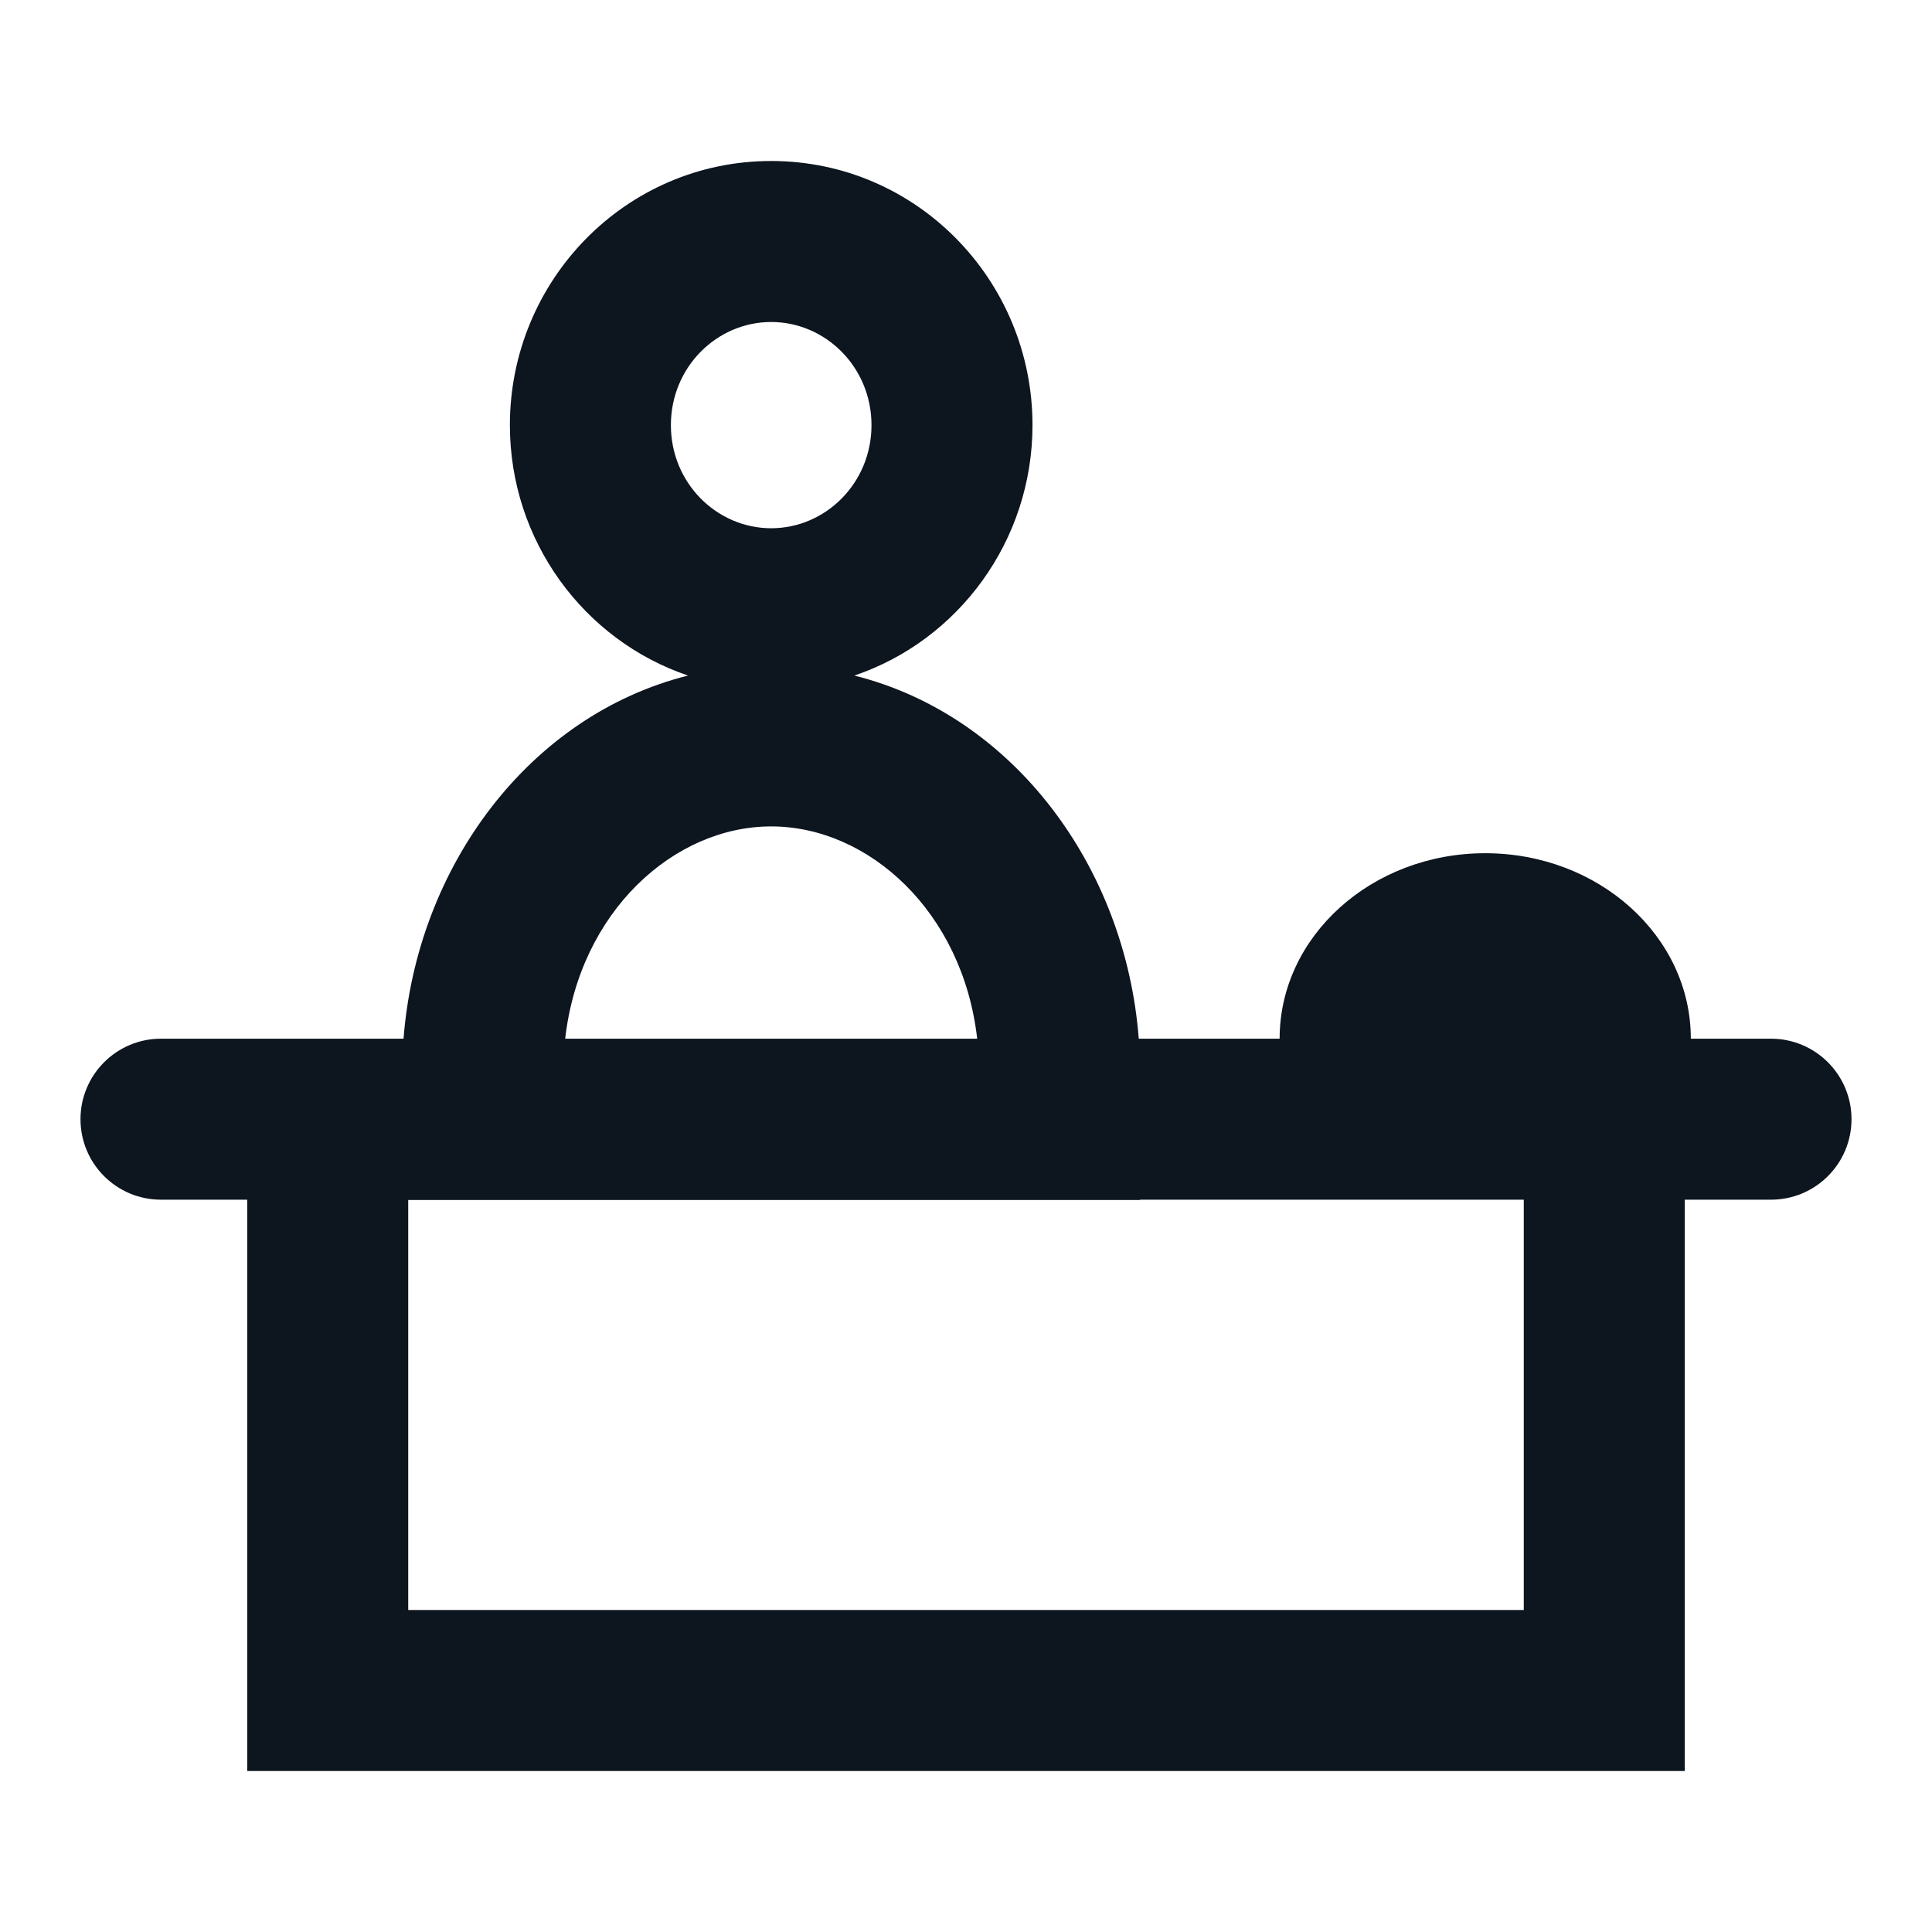
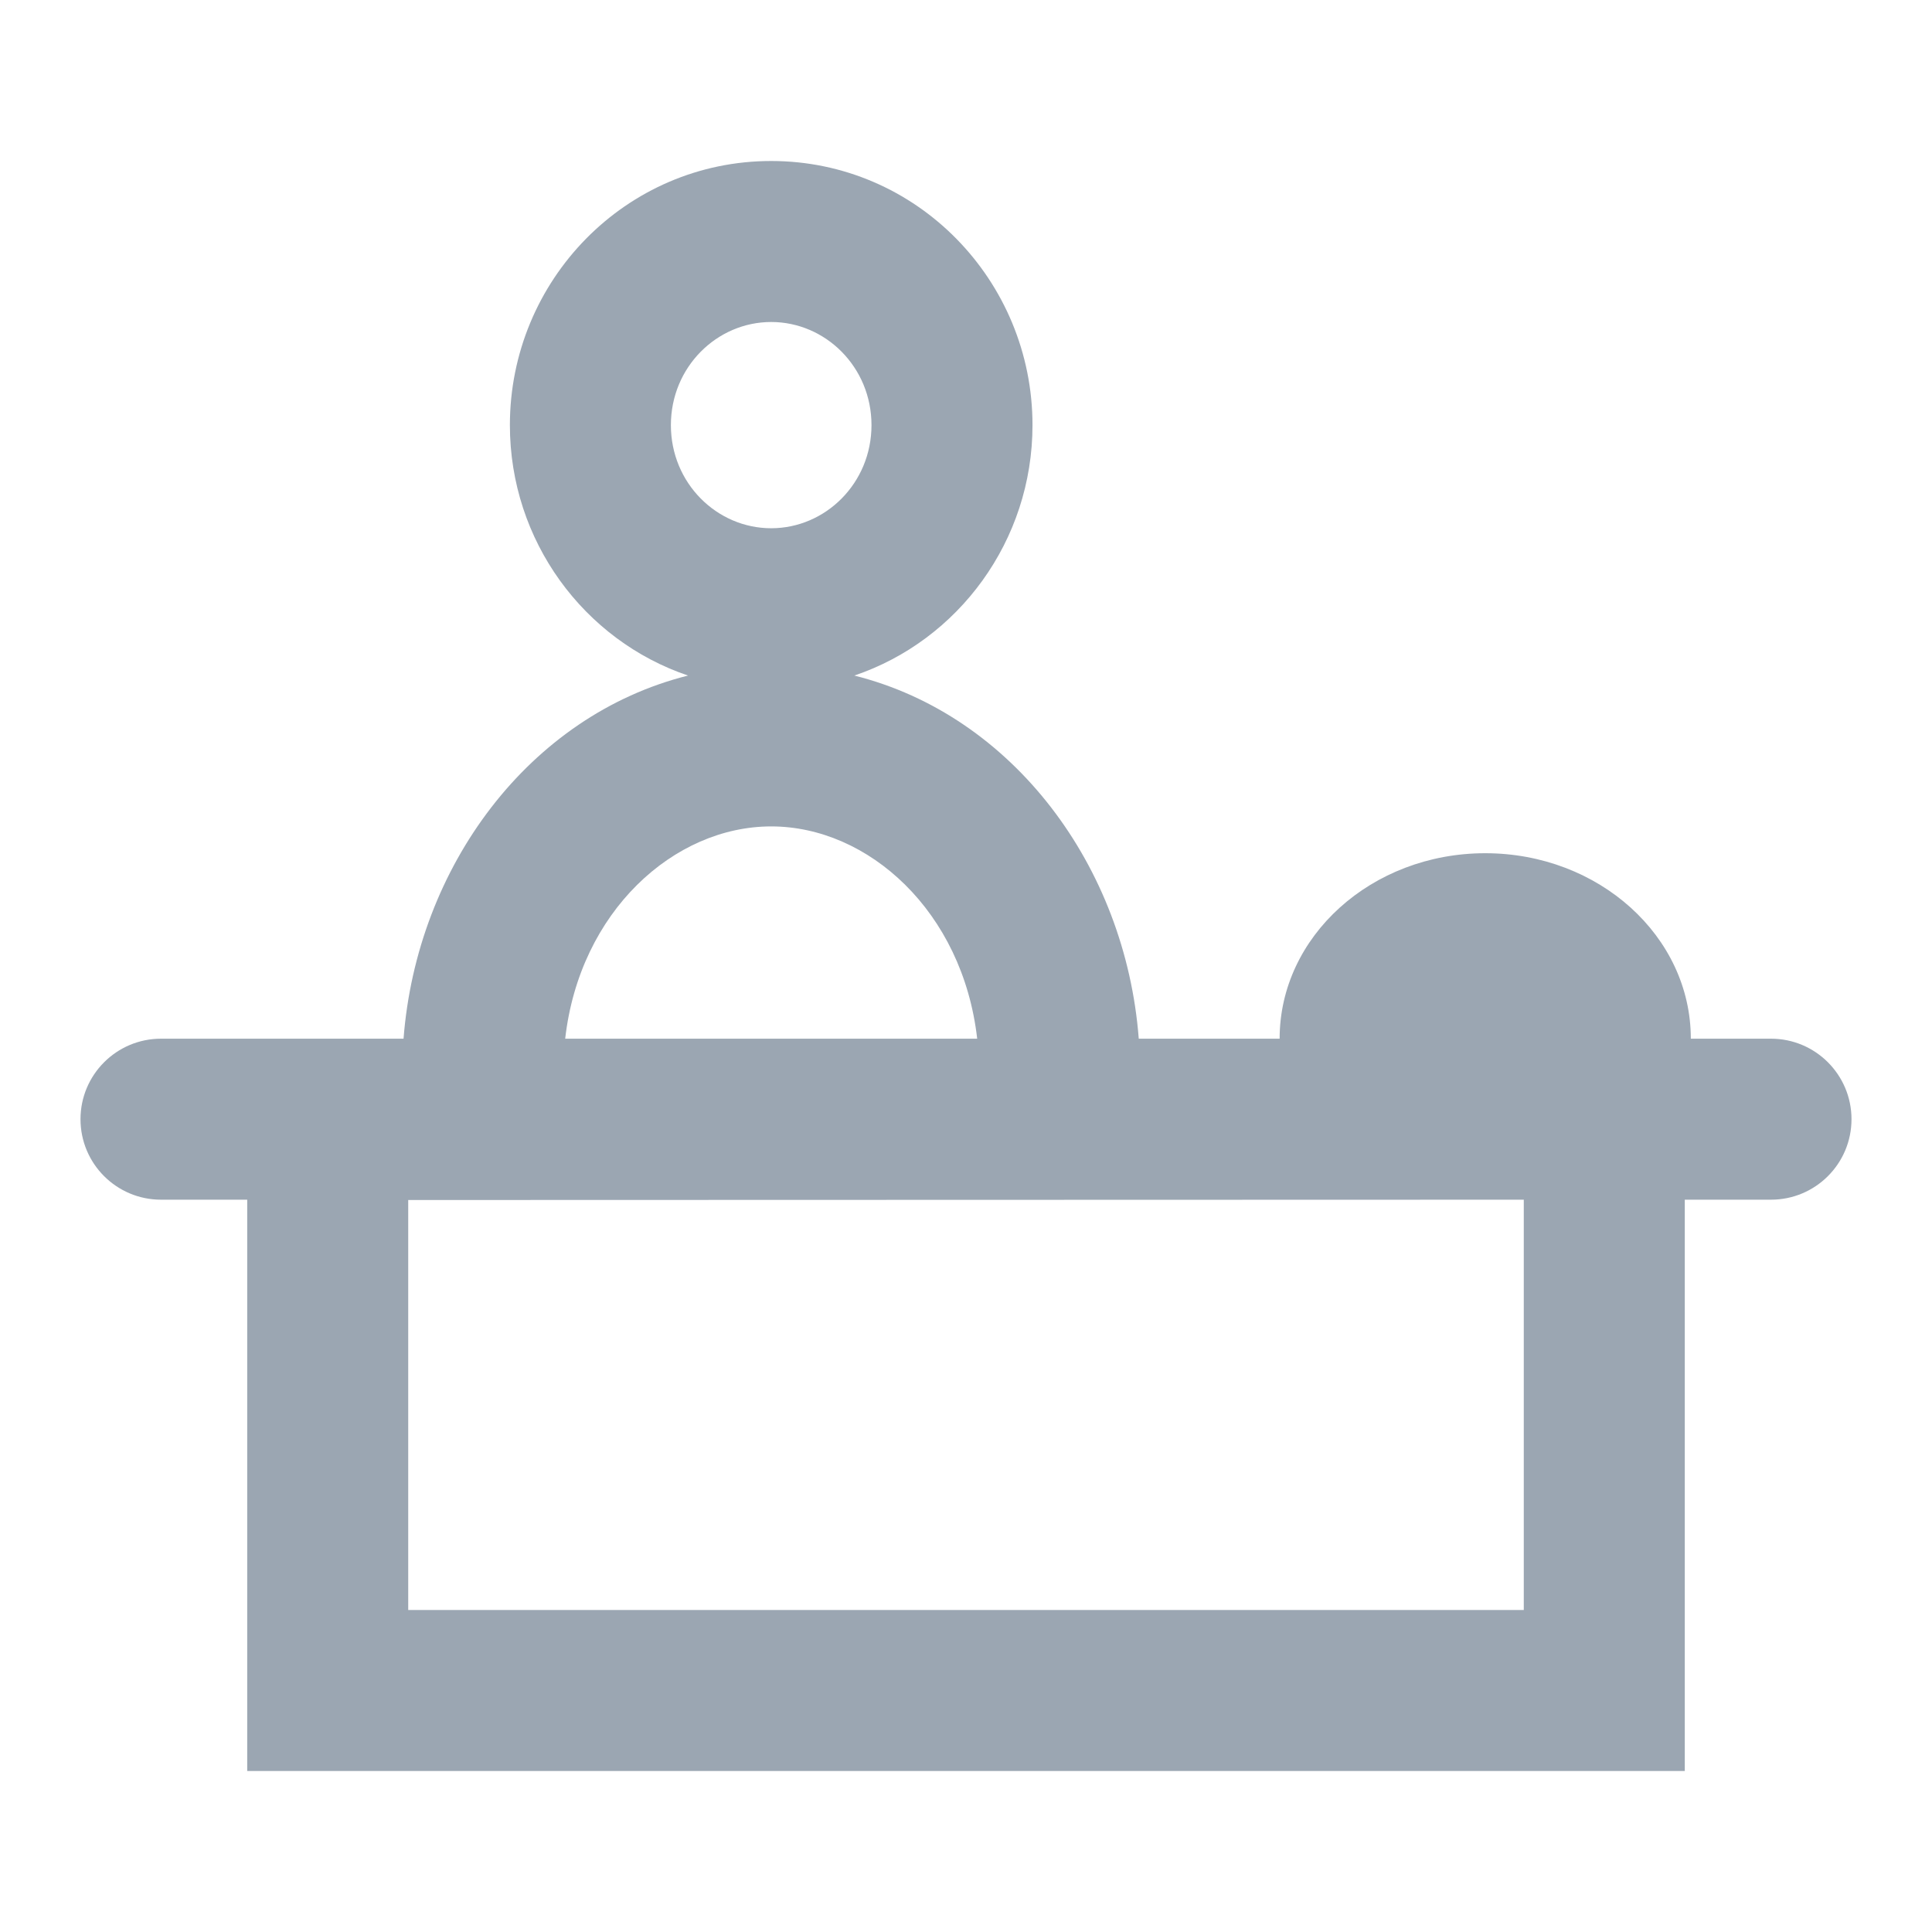
<svg xmlns="http://www.w3.org/2000/svg" width="24" height="24" viewBox="0 0 24 24" fill="none">
-   <path fill-rule="evenodd" clip-rule="evenodd" d="M9.58 4C8.906 4 8.334 4.559 8.334 5.281C8.334 6.003 8.906 6.562 9.58 6.562C10.254 6.562 10.826 6.003 10.826 5.281C10.826 4.559 10.254 4 9.58 4ZM6.334 5.281C6.334 3.483 7.773 2 9.58 2C11.387 2 12.826 3.483 12.826 5.281C12.826 6.718 11.906 7.955 10.613 8.392C12.585 8.886 13.982 10.764 14.146 12.903H15.896C15.896 11.631 17.039 10.599 18.45 10.599C19.861 10.599 21.004 11.631 21.004 12.903L22 12.903C22.552 12.903 23 13.351 23 13.903C23 14.456 22.552 14.903 22 14.903H20.929V22H3.071V14.903H2C1.448 14.903 1 14.456 1 13.903C1 13.351 1.448 12.903 2 12.903H5.013C5.178 10.764 6.575 8.886 8.547 8.392C7.254 7.955 6.334 6.718 6.334 5.281ZM14.162 14.907H5.071V20H18.929V14.903H14.162V14.907ZM9.58 10.266C10.788 10.266 11.959 11.323 12.139 12.903H7.021C7.2 11.323 8.372 10.266 9.58 10.266Z" fill="#0D151F" />
+   <path fill-rule="evenodd" clip-rule="evenodd" d="M9.58 4C8.906 4 8.334 4.559 8.334 5.281C8.334 6.003 8.906 6.562 9.58 6.562C10.254 6.562 10.826 6.003 10.826 5.281C10.826 4.559 10.254 4 9.58 4ZM6.334 5.281C6.334 3.483 7.773 2 9.58 2C11.387 2 12.826 3.483 12.826 5.281C12.826 6.718 11.906 7.955 10.613 8.392C12.585 8.886 13.982 10.764 14.146 12.903H15.896C15.896 11.631 17.039 10.599 18.45 10.599C19.861 10.599 21.004 11.631 21.004 12.903L22 12.903C22.552 12.903 23 13.351 23 13.903C23 14.456 22.552 14.903 22 14.903H20.929V22H3.071V14.903H2C1.448 14.903 1 14.456 1 13.903C1 13.351 1.448 12.903 2 12.903H5.013C5.178 10.764 6.575 8.886 8.547 8.392C7.254 7.955 6.334 6.718 6.334 5.281ZM5.071 14.907V20H18.929V14.903L5.071 14.907ZM9.58 10.266C10.788 10.266 11.959 11.323 12.139 12.903H7.021C7.2 11.323 8.372 10.266 9.58 10.266Z" fill="#9BA6B2" />
</svg>
